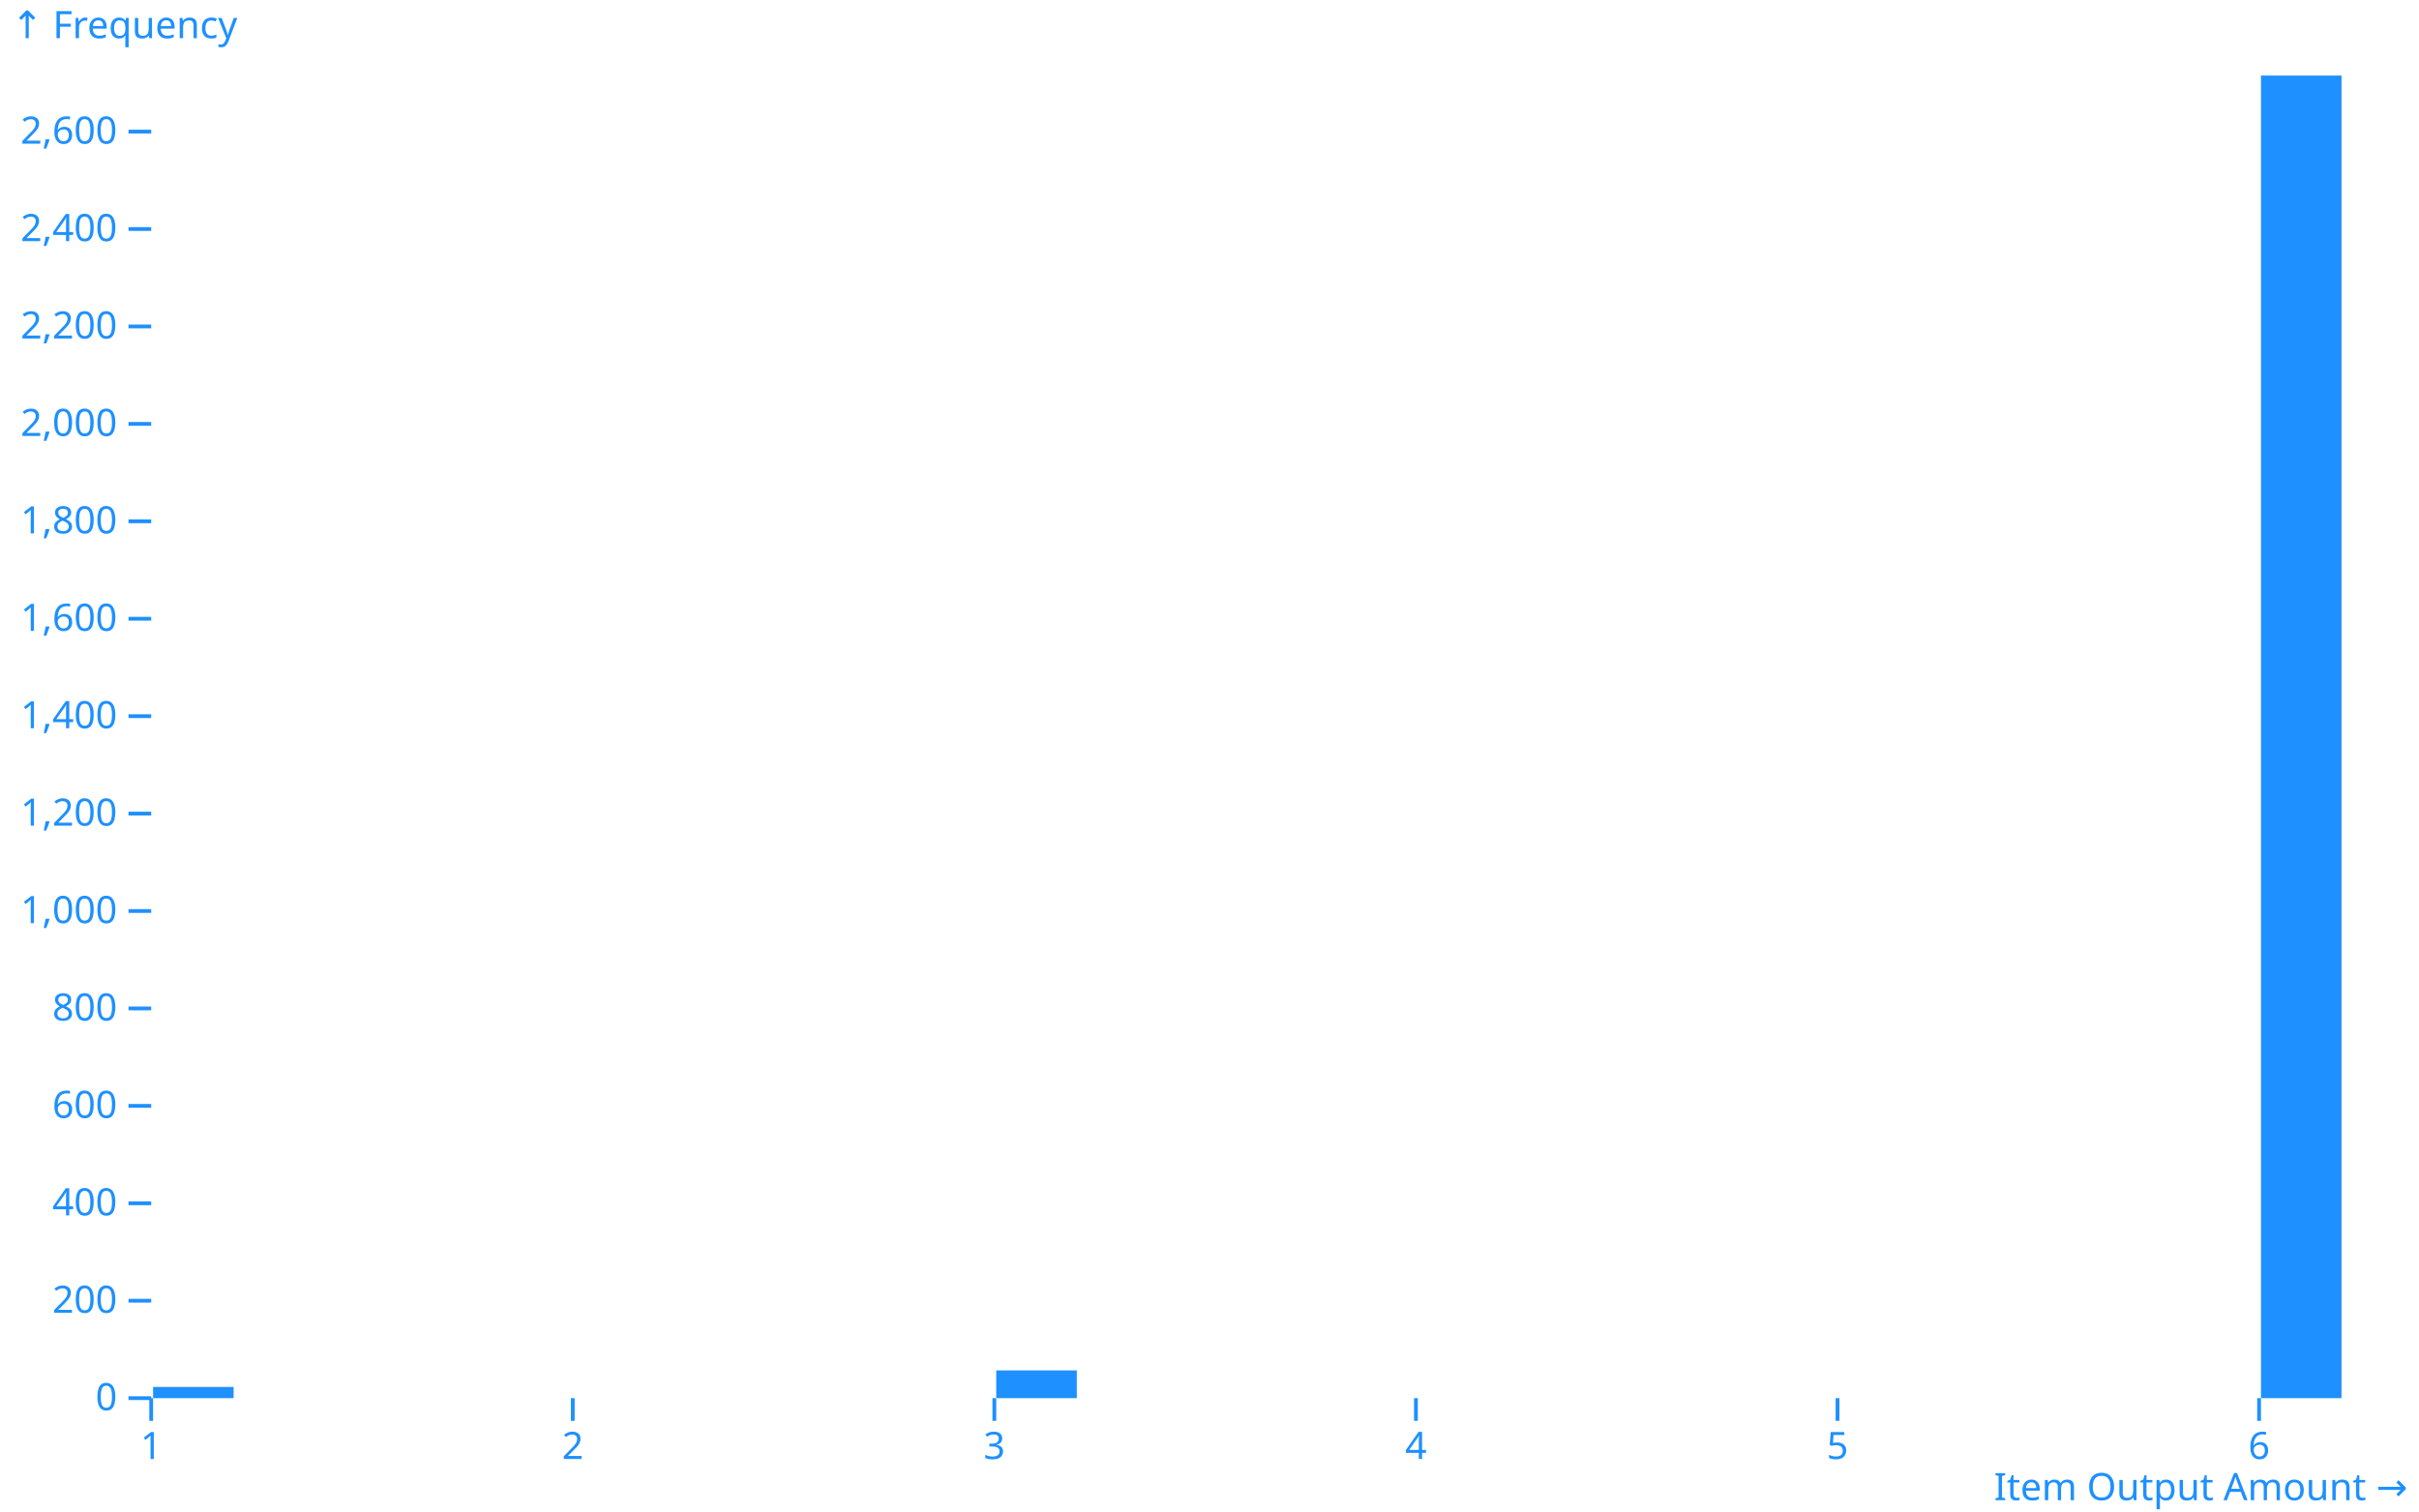
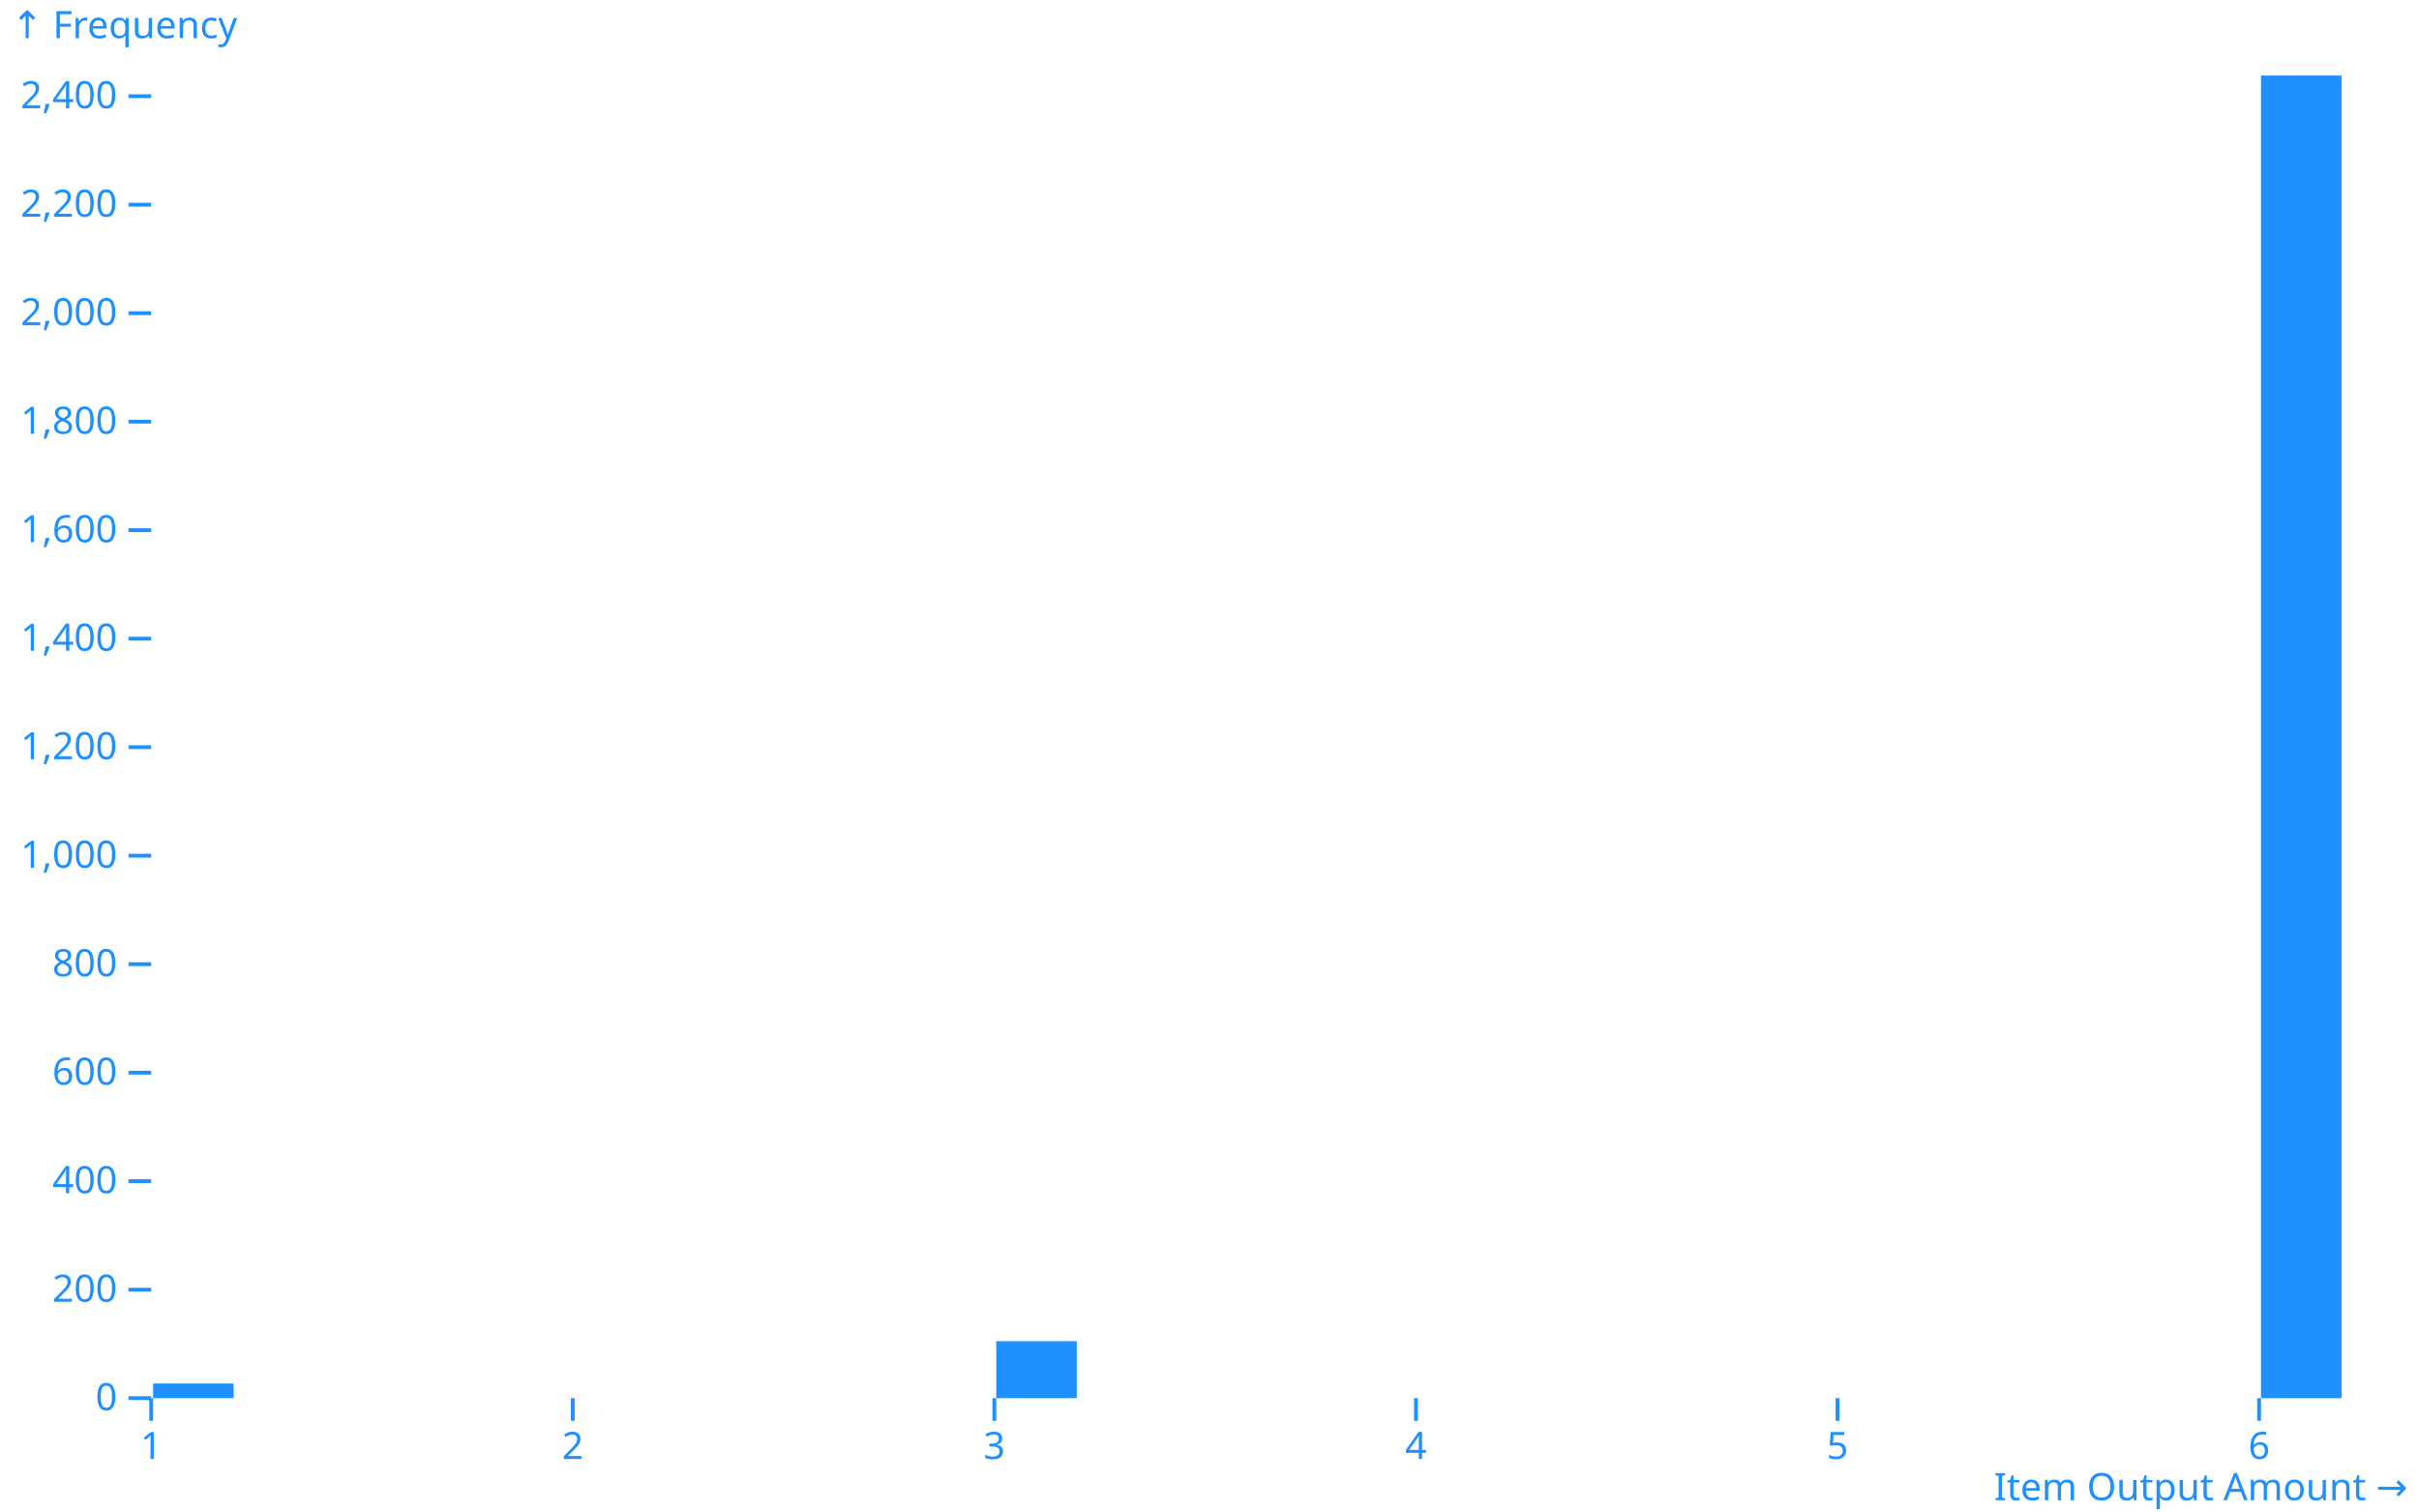
<svg xmlns="http://www.w3.org/2000/svg" class="plot-d6a7b5" fill="currentColor" font-family="system-ui, sans-serif" font-size="10" text-anchor="middle" width="640" height="400" viewBox="0 0 640 400" color="#1e90ff">
  <style>:where(.plot-d6a7b5){--plot-background: white;display:block;height:intrinsic;max-width:100%}:where(.plot-d6a7b5 text),:where(.plot-d6a7b5 tspan){white-space:pre}</style>
  <g aria-label="y-axis tick" fill="none" stroke="currentColor">
    <path transform="translate(40,370)" d="M0,0L-6,0" />
-     <path transform="translate(40,344.2173)" d="M0,0L-6,0" />
-     <path transform="translate(40,318.4346)" d="M0,0L-6,0" />
-     <path transform="translate(40,292.6519)" d="M0,0L-6,0" />
-     <path transform="translate(40,266.8692)" d="M0,0L-6,0" />
-     <path transform="translate(40,241.0866)" d="M0,0L-6,0" />
-     <path transform="translate(40,215.3039)" d="M0,0L-6,0" />
-     <path transform="translate(40,189.5212)" d="M0,0L-6,0" />
-     <path transform="translate(40,163.7385)" d="M0,0L-6,0" />
-     <path transform="translate(40,137.9558)" d="M0,0L-6,0" />
-     <path transform="translate(40,112.1731)" d="M0,0L-6,0" />
-     <path transform="translate(40,86.39042)" d="M0,0L-6,0" />
-     <path transform="translate(40,60.60773)" d="M0,0L-6,0" />
-     <path transform="translate(40,34.82505)" d="M0,0L-6,0" />
+     <path transform="translate(40,341.2879)" d="M0,0L-6,0" />
+     <path transform="translate(40,312.5759)" d="M0,0L-6,0" />
+     <path transform="translate(40,283.8638)" d="M0,0L-6,0" />
+     <path transform="translate(40,255.1518)" d="M0,0L-6,0" />
+     <path transform="translate(40,226.4397)" d="M0,0L-6,0" />
+     <path transform="translate(40,197.7276)" d="M0,0L-6,0" />
+     <path transform="translate(40,169.0156)" d="M0,0L-6,0" />
+     <path transform="translate(40,140.3035)" d="M0,0L-6,0" />
+     <path transform="translate(40,111.5915)" d="M0,0L-6,0" />
+     <path transform="translate(40,82.87941)" d="M0,0L-6,0" />
+     <path transform="translate(40,54.16735)" d="M0,0L-6,0" />
+     <path transform="translate(40,25.45529)" d="M0,0L-6,0" />
  </g>
  <g aria-label="y-axis tick label" text-anchor="end" font-variant="tabular-nums">
    <text y=".32em" transform="translate(-9,0) translate(40,370)">0</text>
-     <text y=".32em" transform="translate(-9,0) translate(40,344.2173)">200</text>
-     <text y=".32em" transform="translate(-9,0) translate(40,318.4346)">400</text>
-     <text y=".32em" transform="translate(-9,0) translate(40,292.6519)">600</text>
-     <text y=".32em" transform="translate(-9,0) translate(40,266.8692)">800</text>
-     <text y=".32em" transform="translate(-9,0) translate(40,241.0866)">1,000</text>
-     <text y=".32em" transform="translate(-9,0) translate(40,215.3039)">1,200</text>
-     <text y=".32em" transform="translate(-9,0) translate(40,189.5212)">1,400</text>
-     <text y=".32em" transform="translate(-9,0) translate(40,163.7385)">1,600</text>
-     <text y=".32em" transform="translate(-9,0) translate(40,137.9558)">1,800</text>
-     <text y=".32em" transform="translate(-9,0) translate(40,112.1731)">2,000</text>
-     <text y=".32em" transform="translate(-9,0) translate(40,86.39042)">2,200</text>
-     <text y=".32em" transform="translate(-9,0) translate(40,60.60773)">2,400</text>
-     <text y=".32em" transform="translate(-9,0) translate(40,34.82505)">2,600</text>
+     <text y=".32em" transform="translate(-9,0) translate(40,341.2879)">200</text>
+     <text y=".32em" transform="translate(-9,0) translate(40,312.5759)">400</text>
+     <text y=".32em" transform="translate(-9,0) translate(40,283.8638)">600</text>
+     <text y=".32em" transform="translate(-9,0) translate(40,255.1518)">800</text>
+     <text y=".32em" transform="translate(-9,0) translate(40,226.4397)">1,000</text>
+     <text y=".32em" transform="translate(-9,0) translate(40,197.7276)">1,200</text>
+     <text y=".32em" transform="translate(-9,0) translate(40,169.0156)">1,400</text>
+     <text y=".32em" transform="translate(-9,0) translate(40,140.3035)">1,600</text>
+     <text y=".32em" transform="translate(-9,0) translate(40,111.5915)">1,800</text>
+     <text y=".32em" transform="translate(-9,0) translate(40,82.87941)">2,000</text>
+     <text y=".32em" transform="translate(-9,0) translate(40,54.16735)">2,200</text>
+     <text y=".32em" transform="translate(-9,0) translate(40,25.45529)">2,400</text>
  </g>
  <g aria-label="y-axis label" text-anchor="start">
    <text y=".71em" transform="translate(-37,-17) translate(40,20)">↑ Frequency</text>
  </g>
  <g aria-label="x-axis tick" fill="none" stroke="currentColor">
    <path transform="translate(40,370)" d="M0,0L0,6" />
    <path transform="translate(151.5385,370)" d="M0,0L0,6" />
    <path transform="translate(263.0769,370)" d="M0,0L0,6" />
    <path transform="translate(374.6154,370)" d="M0,0L0,6" />
    <path transform="translate(486.1538,370)" d="M0,0L0,6" />
    <path transform="translate(597.6923,370)" d="M0,0L0,6" />
  </g>
  <g aria-label="x-axis tick label" font-variant="tabular-nums">
    <text y=".71em" transform="translate(0,9) translate(40,370)">1</text>
    <text y=".71em" transform="translate(0,9) translate(151.5385,370)">2</text>
    <text y=".71em" transform="translate(0,9) translate(263.0769,370)">3</text>
    <text y=".71em" transform="translate(0,9) translate(374.6154,370)">4</text>
    <text y=".71em" transform="translate(0,9) translate(486.1538,370)">5</text>
    <text y=".71em" transform="translate(0,9) translate(597.6923,370)">6</text>
  </g>
  <g aria-label="x-axis label" text-anchor="end">
    <text transform="translate(17,27) translate(620,370)">Item Output Amount →</text>
  </g>
  <g aria-label="rect">
-     <rect x="40.5" y="367.035" width="21.308" height="2.965" />
-     <rect x="263.577" y="362.652" width="21.308" height="7.348" />
+     <rect x="40.5" y="366.124" width="21.308" height="3.876" />
+     <rect x="263.577" y="354.926" width="21.308" height="15.074" />
    <rect x="598.192" y="20" width="21.308" height="350" />
  </g>
</svg>
